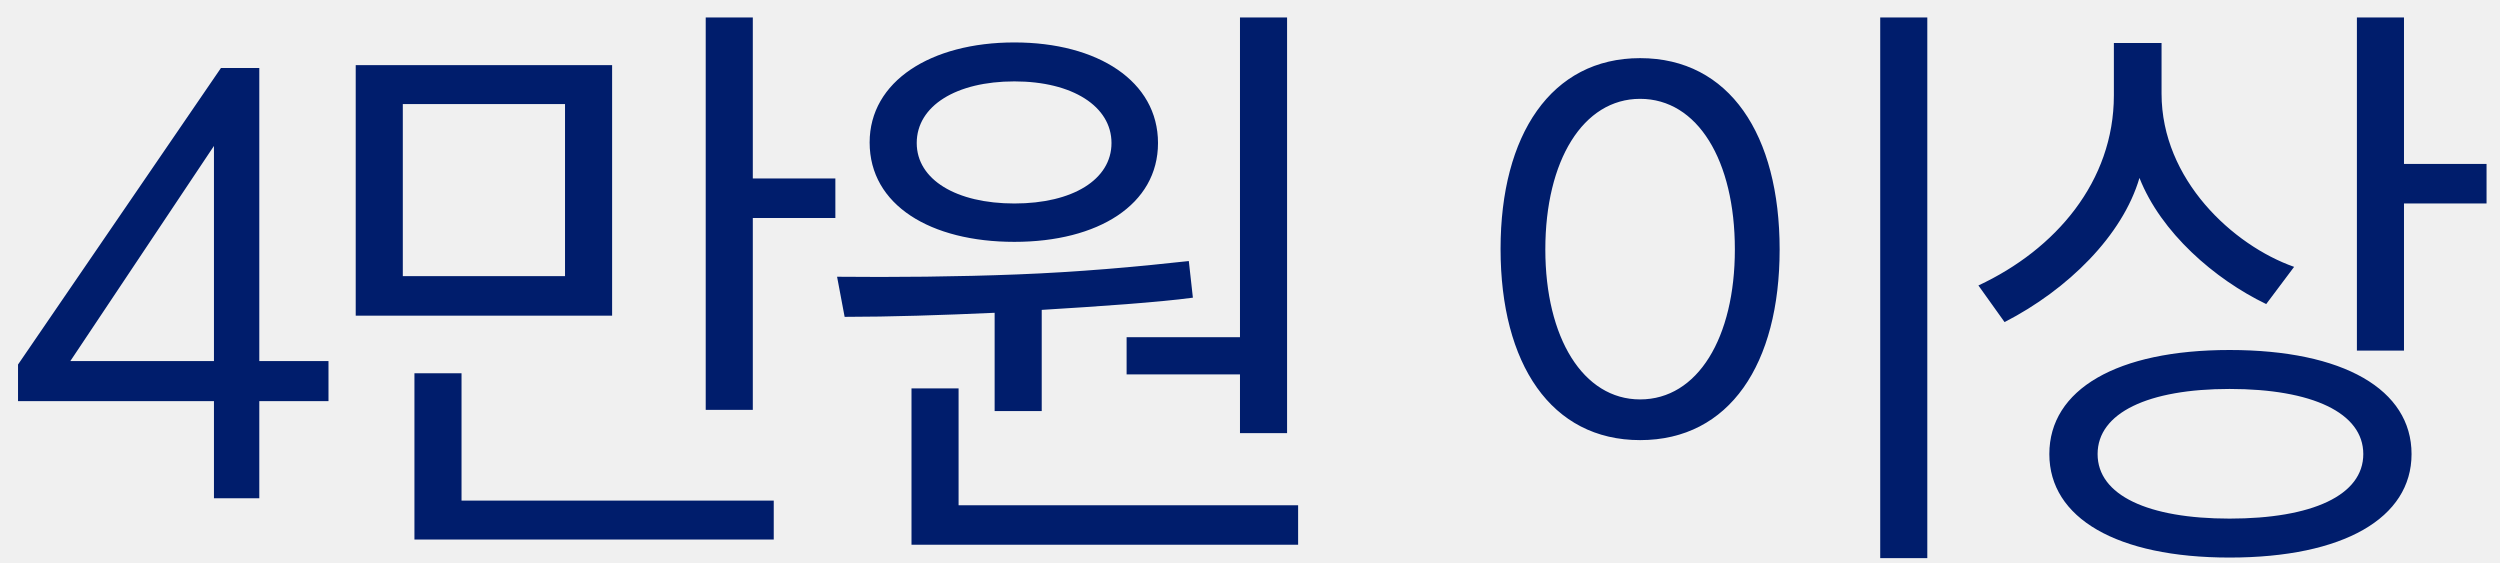
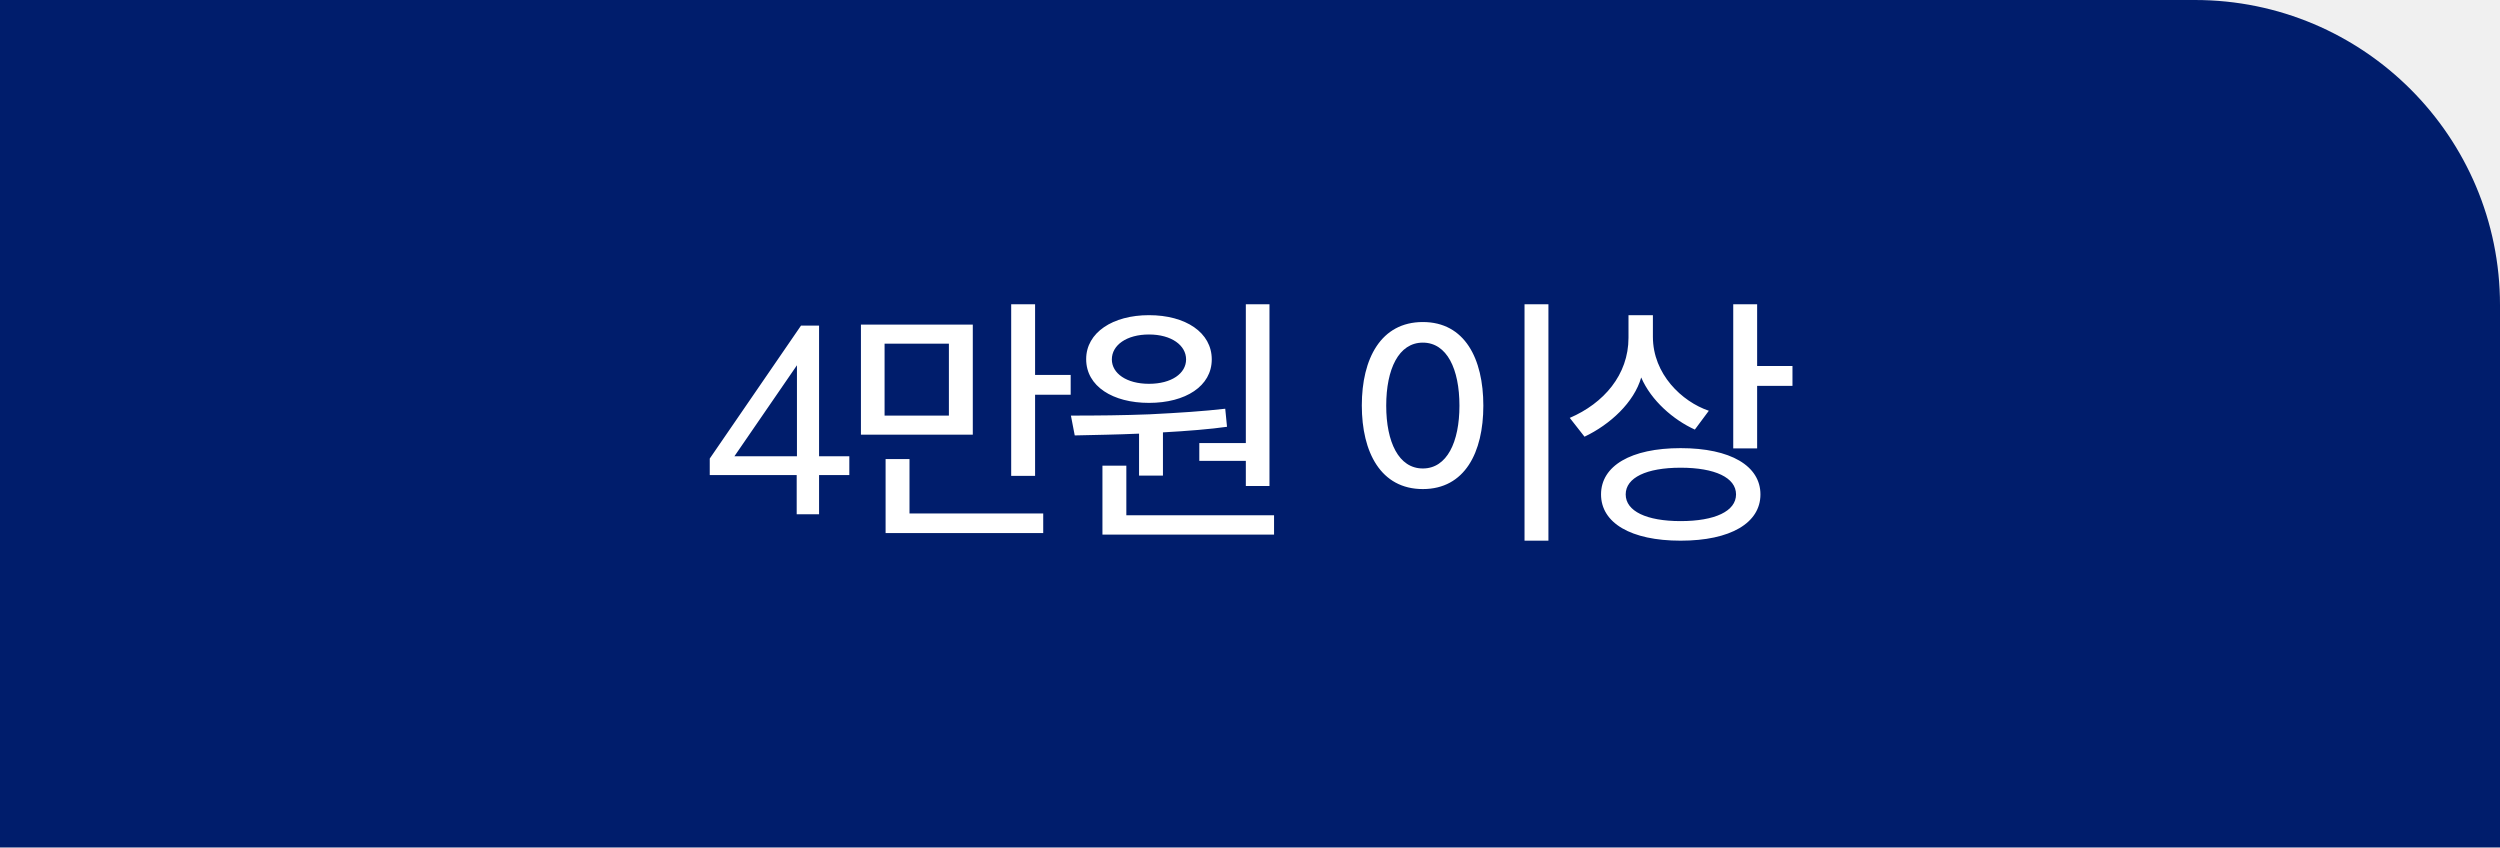
- <svg xmlns="http://www.w3.org/2000/svg" width="129" height="29" viewBox="0 0 129 29" fill="none">
-   <path d="M3.63 18.63H11.04V7.53L3.63 18.63ZM11.04 25.71V20.7H0.93V18.81L11.4 3.51H13.38V18.63H16.95V20.7H13.38V25.71H11.04ZM39.925 27.84H21.385V19.26H23.815V25.83H39.925V27.84ZM43.105 11.25H38.845V21.15H36.415V0.9H38.845V9.21H43.105V11.25ZM29.155 14.25V5.37H20.785V14.25H29.155ZM31.585 16.29H18.355V3.36H31.585V16.29ZM53.753 21.21H51.323V16.14C48.683 16.26 45.893 16.35 43.583 16.35L43.193 14.28C46.073 14.31 49.463 14.28 52.493 14.16C55.613 14.04 58.643 13.77 61.343 13.47L61.553 15.36C59.783 15.6 56.693 15.81 53.753 15.99V21.21ZM57.353 7.38C57.353 5.49 55.343 4.2 52.343 4.2C49.343 4.2 47.303 5.46 47.303 7.38C47.303 9.27 49.343 10.5 52.343 10.5C55.343 10.5 57.353 9.27 57.353 7.38ZM66.983 28.11H47.033V20.04H49.463V26.07H66.983V28.11ZM66.413 22.35H63.983V19.32H58.133V17.4H63.983V0.9H66.413V22.35ZM59.753 7.38C59.753 10.56 56.663 12.48 52.343 12.48C48.023 12.48 44.873 10.59 44.873 7.35C44.873 4.2 48.023 2.19 52.343 2.19C56.663 2.19 59.753 4.2 59.753 7.38ZM89.519 12.87C89.519 8.28 87.599 5.1 84.629 5.1C81.689 5.1 79.739 8.28 79.739 12.87C79.739 17.43 81.689 20.61 84.629 20.61C87.599 20.61 89.519 17.43 89.519 12.87ZM77.429 12.84C77.429 6.96 80.039 3 84.629 3C89.249 3 91.829 6.96 91.829 12.87C91.829 18.78 89.249 22.71 84.629 22.71C80.039 22.71 77.429 18.78 77.429 12.84ZM99.449 28.8H97.019V0.9H99.449V28.8ZM128.306 10.5H124.046V18.09H121.616V0.9H124.046V8.46H128.306V10.5ZM115.046 20.07C110.846 20.07 108.236 21.3 108.236 23.43C108.236 25.56 110.846 26.76 115.046 26.76C119.306 26.76 121.946 25.56 121.946 23.43C121.946 21.3 119.306 20.07 115.046 20.07ZM124.436 23.43C124.436 26.73 120.926 28.77 115.046 28.77C109.226 28.77 105.746 26.73 105.746 23.43C105.746 20.1 109.226 18.06 115.046 18.06C120.926 18.06 124.436 20.1 124.436 23.43ZM118.376 13.77L116.936 15.69C114.266 14.4 111.506 12 110.396 9.18C109.526 12.15 106.706 14.94 103.436 16.62L102.086 14.73C106.076 12.87 109.076 9.36 109.076 4.92V2.22H111.536V4.83C111.536 9.27 115.226 12.66 118.376 13.77Z" fill="#001D6C" />
+ <svg xmlns="http://www.w3.org/2000/svg" width="295" height="100" viewBox="0 0 295 100" fill="none">
+   <path d="M0 0H259C278.882 0 295 16.118 295 36V100H0V0Z" fill="#001D6C" />
+   <path d="M86.66 53.84H94.04V43.1L86.66 53.84ZM94.01 60.68V56.06H83.75V54.11L94.52 38.42H96.65V53.84H100.22V56.06H96.65V60.68H94.01ZM123.1 62.9H104.5V54.17H107.32V60.59H123.1V62.9ZM126.34 46.58H122.14V56.15H119.32V35.9H122.14V44.24H126.34V46.58ZM111.97 49.04V40.55H104.38V49.04H111.97ZM114.79 51.29H101.59V38.3H114.79V51.29ZM139.958 42.41C139.958 40.76 138.248 39.47 135.578 39.47C132.938 39.47 131.198 40.73 131.198 42.41C131.198 44.06 132.938 45.29 135.578 45.29C138.248 45.29 139.958 44.06 139.958 42.41ZM137.228 56.12H134.408V51.17C131.678 51.29 129.248 51.32 126.818 51.38L126.368 49.04C129.578 49.04 132.578 49.01 135.638 48.89C139.208 48.71 141.968 48.53 144.578 48.23L144.788 50.36C142.928 50.63 140.018 50.87 137.228 51.02V56.12ZM150.338 63.08H130.088V54.95H132.908V60.8H150.338V63.08ZM149.798 57.35H147.008V54.38H141.518V52.28H147.008V35.9H149.798V57.35ZM142.988 42.41C142.988 45.56 139.898 47.54 135.578 47.54C131.318 47.54 128.168 45.59 128.168 42.38C128.168 39.23 131.318 37.19 135.578 37.19C139.898 37.19 142.988 39.23 142.988 42.41ZM172.214 47.87C172.214 43.55 170.744 40.43 167.894 40.43C165.044 40.43 163.574 43.55 163.574 47.87C163.574 52.16 165.044 55.28 167.894 55.28C170.744 55.28 172.214 52.16 172.214 47.87ZM160.694 47.84C160.694 42.32 162.944 38 167.894 38C172.844 38 175.034 42.32 175.034 47.87C175.034 53.39 172.844 57.71 167.894 57.71C162.944 57.71 160.694 53.39 160.694 47.84ZM182.714 63.8H179.894V35.9H182.714V63.8ZM211.512 45.53H207.342V52.91H204.522V35.9H207.342V43.19H211.512V45.53ZM198.312 55.19C194.292 55.19 191.832 56.36 191.832 58.34C191.832 60.32 194.292 61.49 198.312 61.49C202.362 61.49 204.852 60.32 204.852 58.34C204.852 56.36 202.362 55.19 198.312 55.19ZM207.732 58.34C207.732 61.7 204.222 63.8 198.312 63.8C192.432 63.8 188.922 61.7 188.922 58.34C188.922 54.98 192.432 52.88 198.312 52.88C204.222 52.88 207.732 54.98 207.732 58.34ZM201.642 48.47L199.992 50.69C197.472 49.55 194.832 47.27 193.662 44.54C192.822 47.48 190.002 50.09 186.972 51.53L185.232 49.31C189.222 47.6 192.162 44.24 192.162 39.86V37.19H195.042V39.74C195.042 44.15 198.462 47.39 201.642 48.47Z" fill="white" />
</svg>
